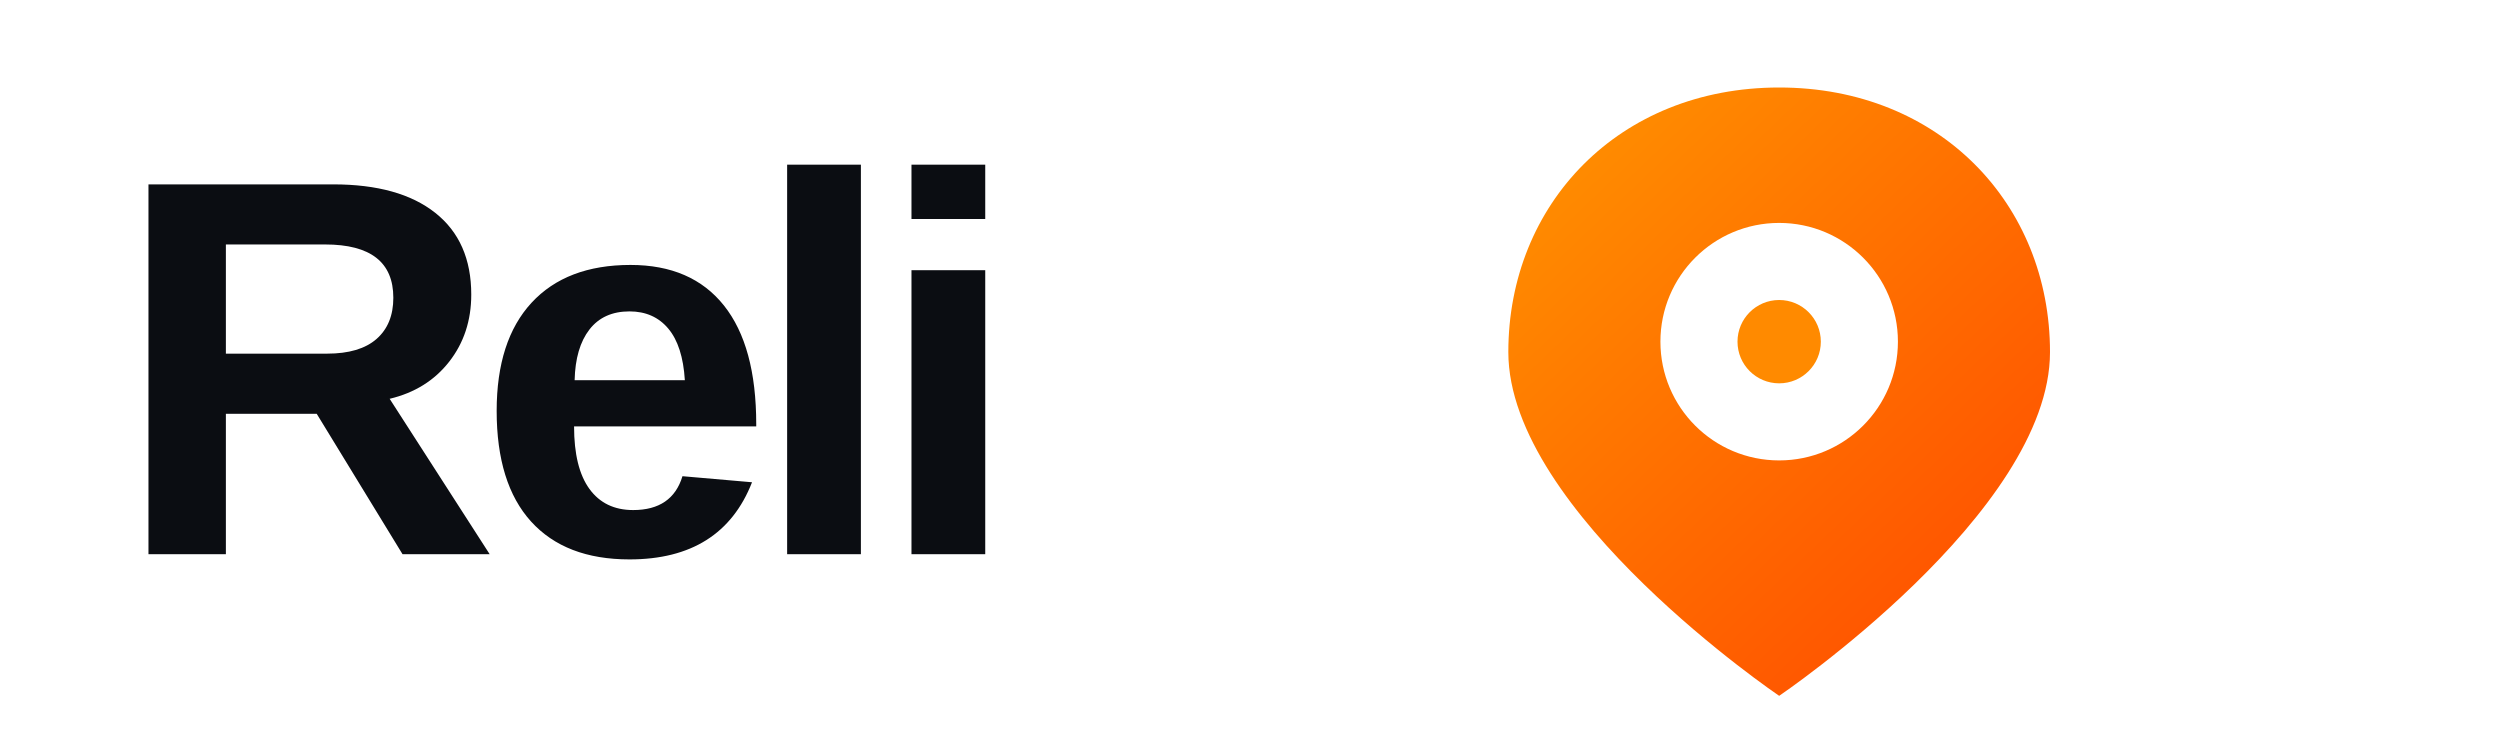
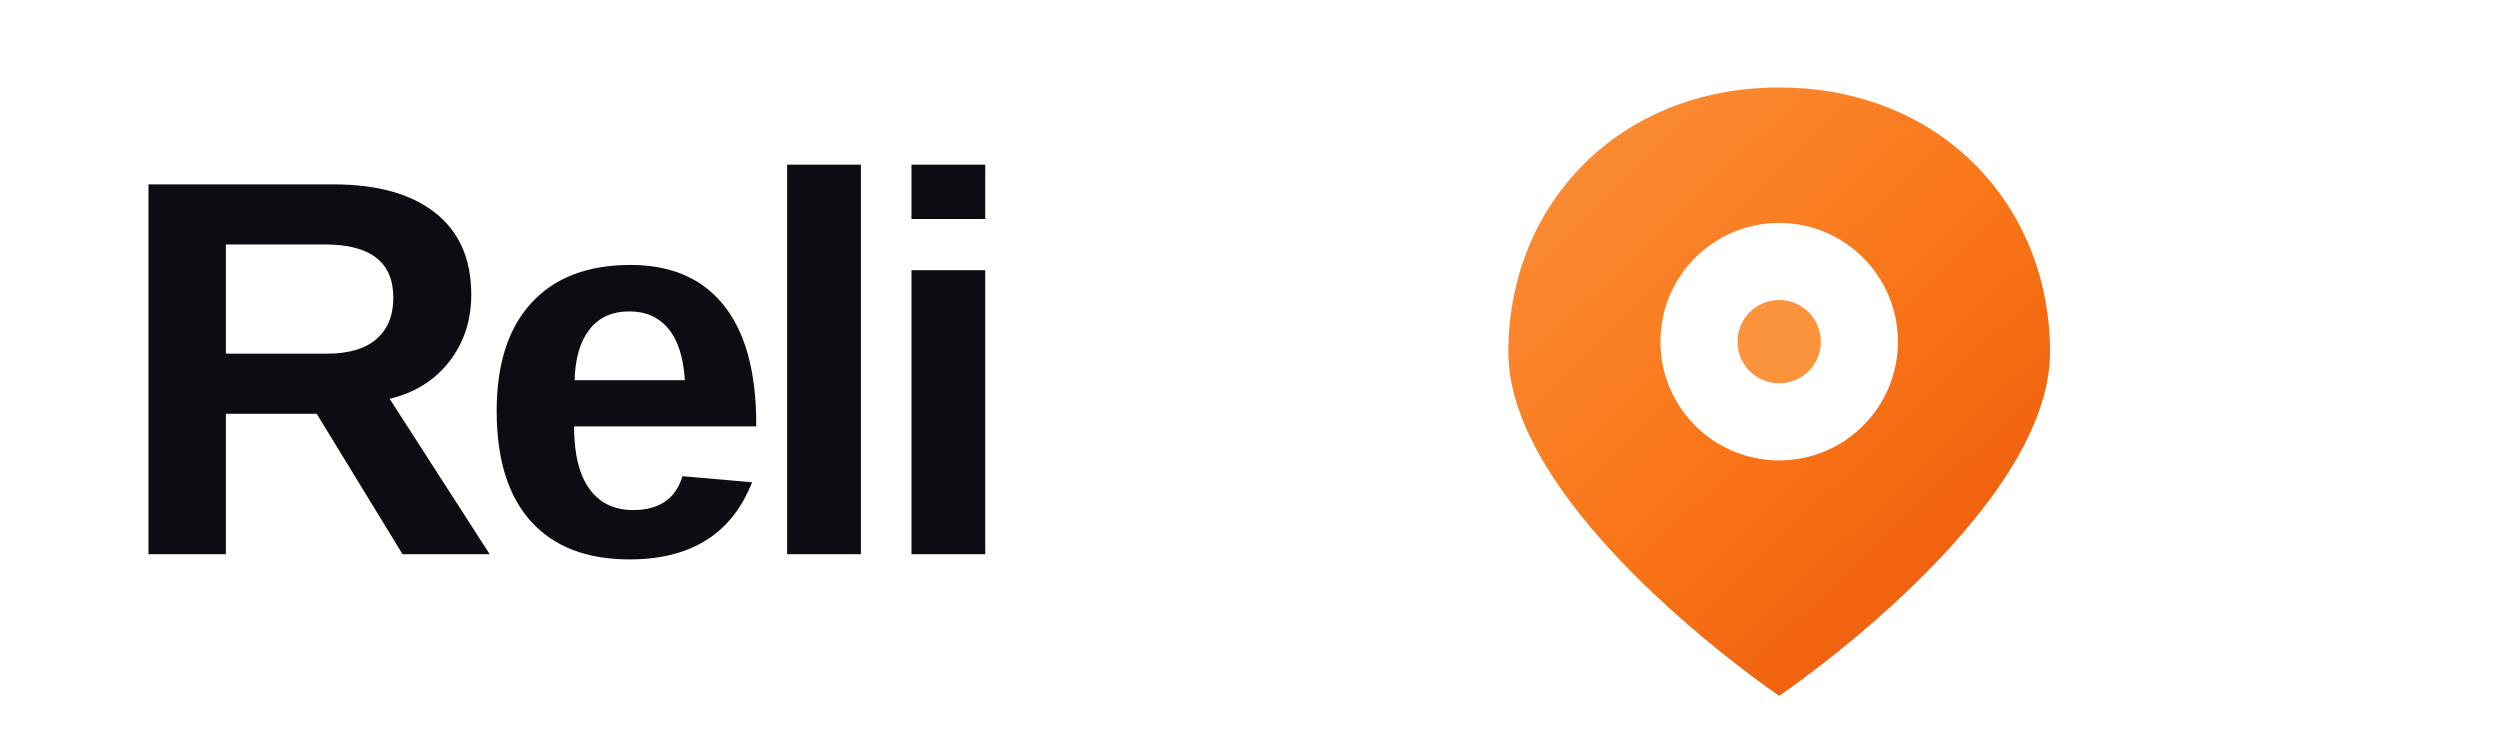
<svg xmlns="http://www.w3.org/2000/svg" viewBox="0 0 1200 360" role="img" aria-label="Relio">
  <defs>
    <linearGradient id="relio-pin-logo" x1="0" y1="0" x2="0.85" y2="1">
-       <stop offset="0%" stop-color="#FF9500" />
-       <stop offset="58%" stop-color="#FF6A00" />
-       <stop offset="100%" stop-color="#FF4D00" />
+       <stop offset="0%" stop-color="#FB923C" />
+       <stop offset="58%" stop-color="#F97316" />
+       <stop offset="100%" stop-color="#EA580C" />
    </linearGradient>
  </defs>
  <text x="54" y="266" fill="#0B0D12" font-family="Arial, Helvetica, sans-serif" font-size="258" font-weight="700" letter-spacing="-12">Reli</text>
  <path d="M854 42C777 42 724 98 724 169C724 246 854 334 854 334C854 334 984 246 984 169C984 98 931 42 854 42Z M797 164a57 57 0 1 0 114 0a57 57 0 1 0-114 0Z" fill="url(#relio-pin-logo)" fill-rule="evenodd" />
-   <circle cx="854" cy="164" r="20" fill="#FF8A00" />
+   <circle cx="854" cy="164" r="20" fill="#FB923C" />
</svg>
